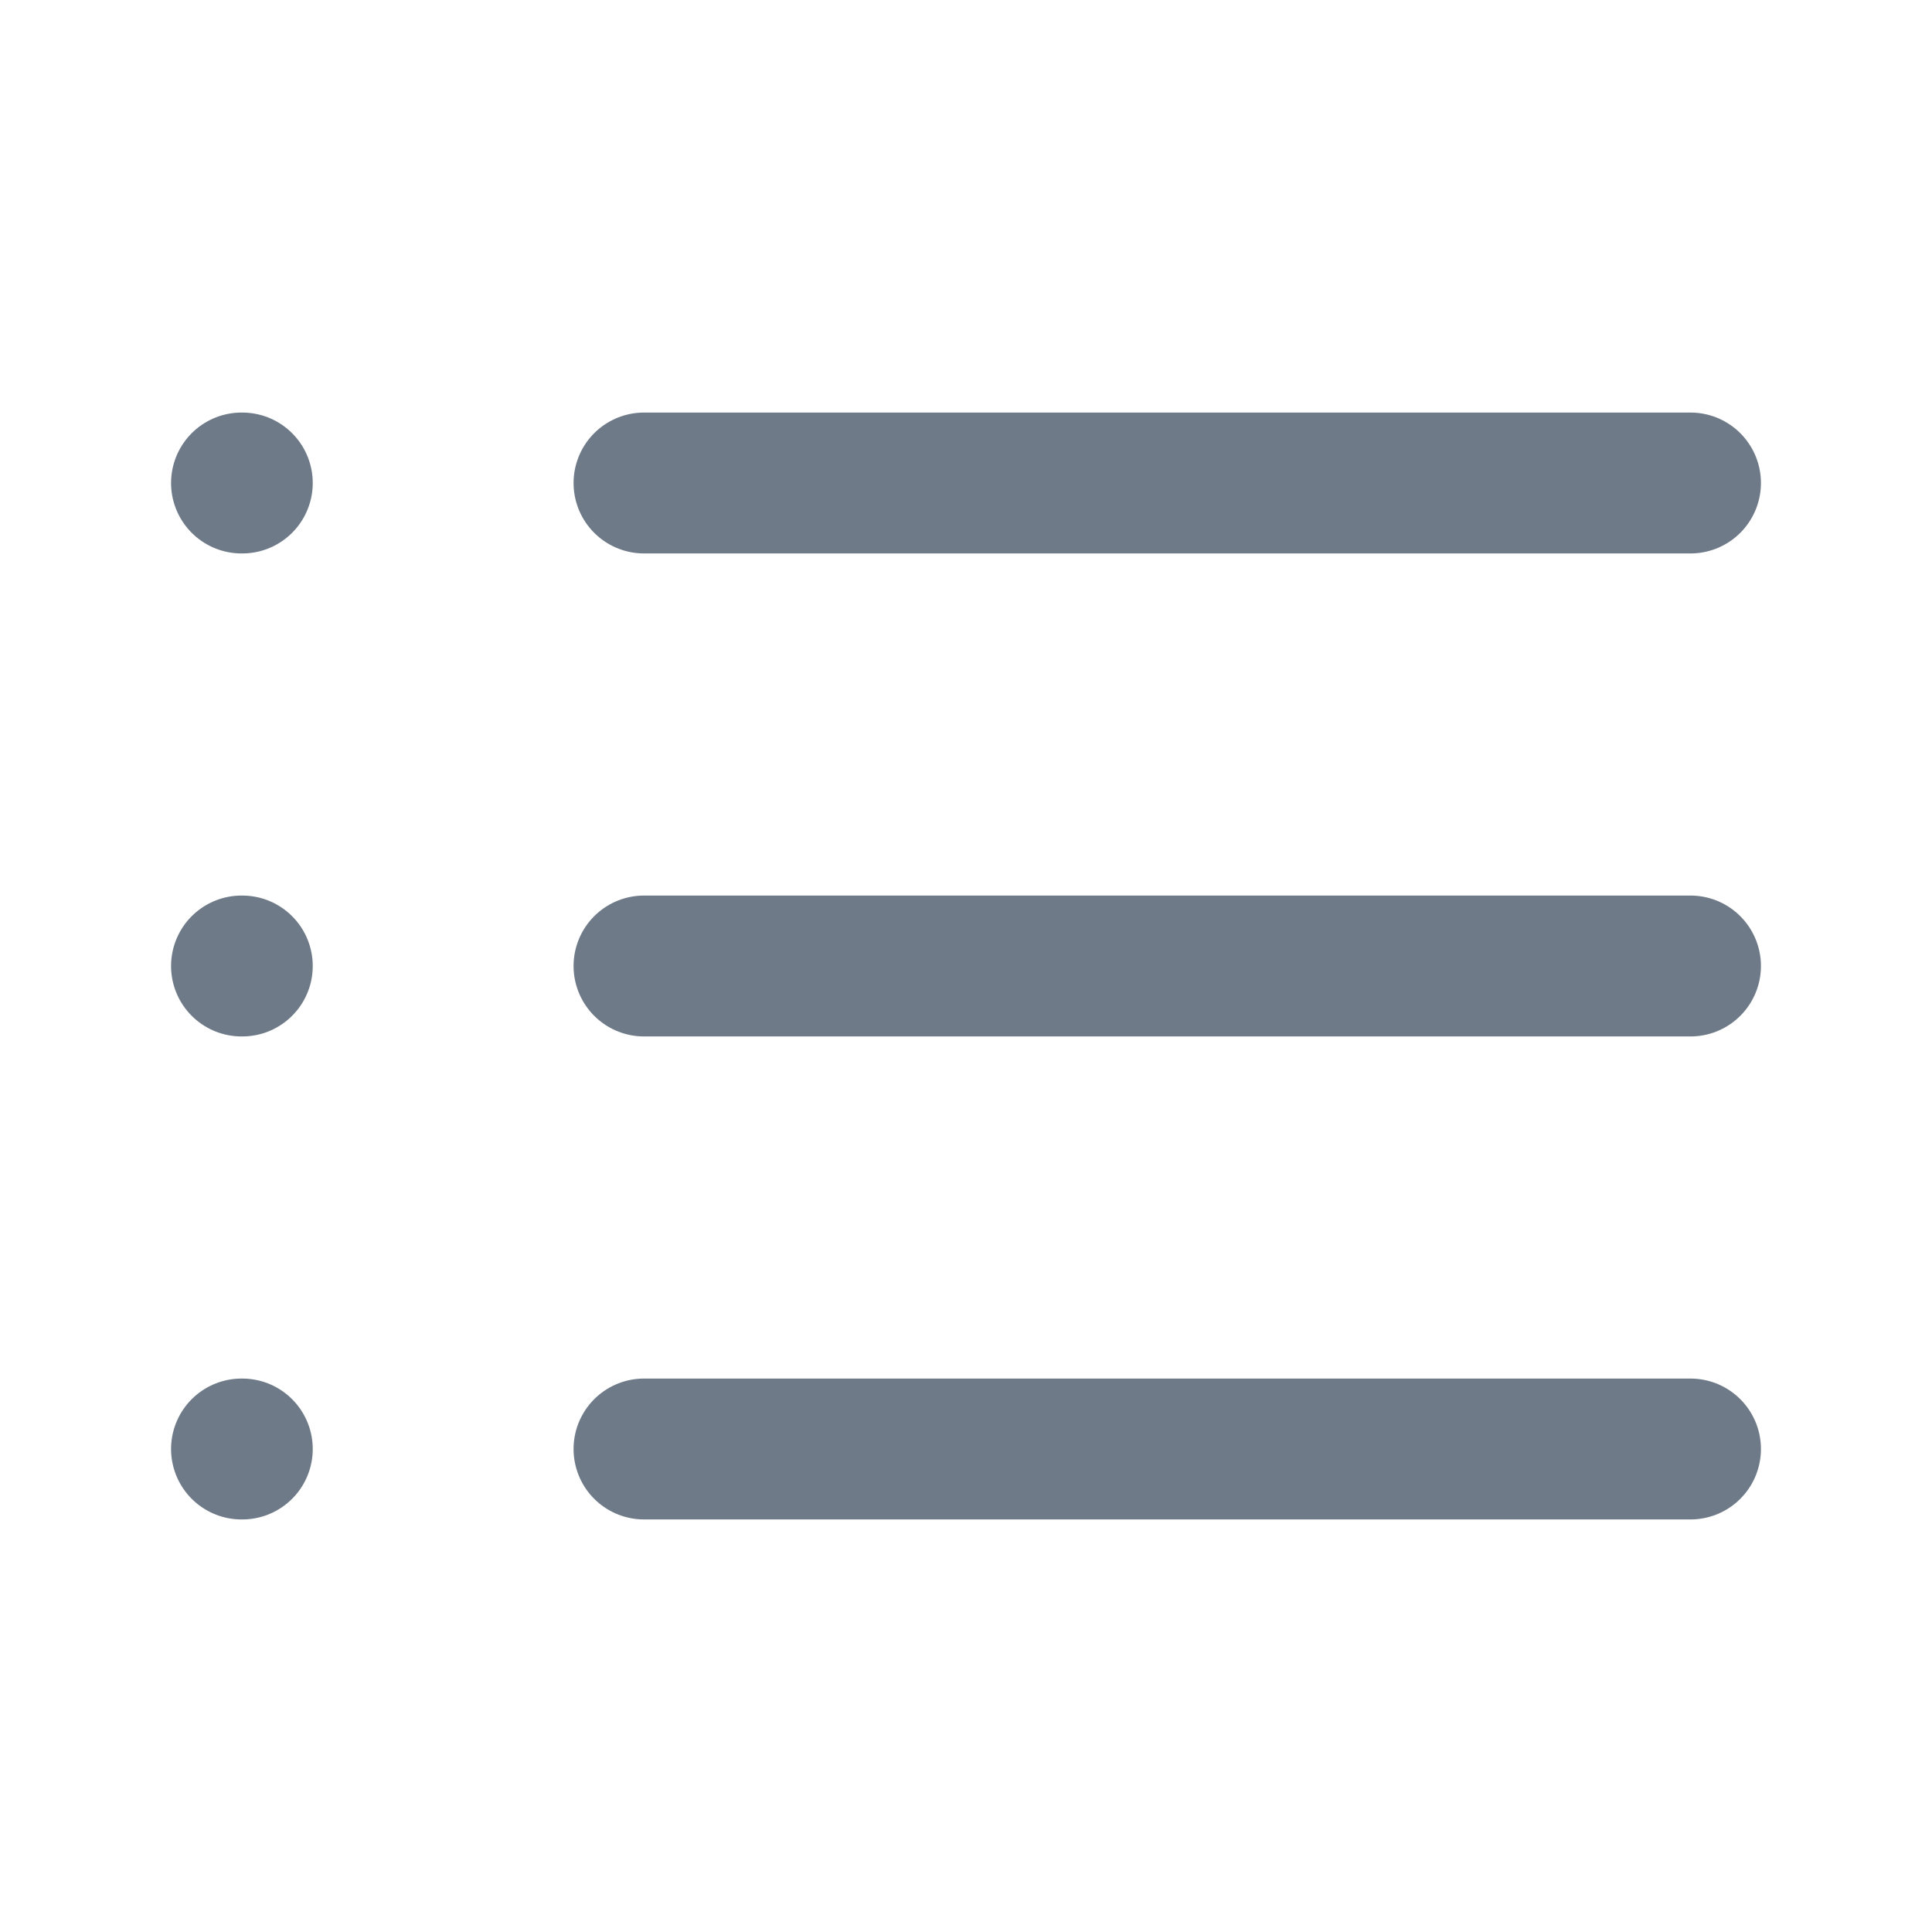
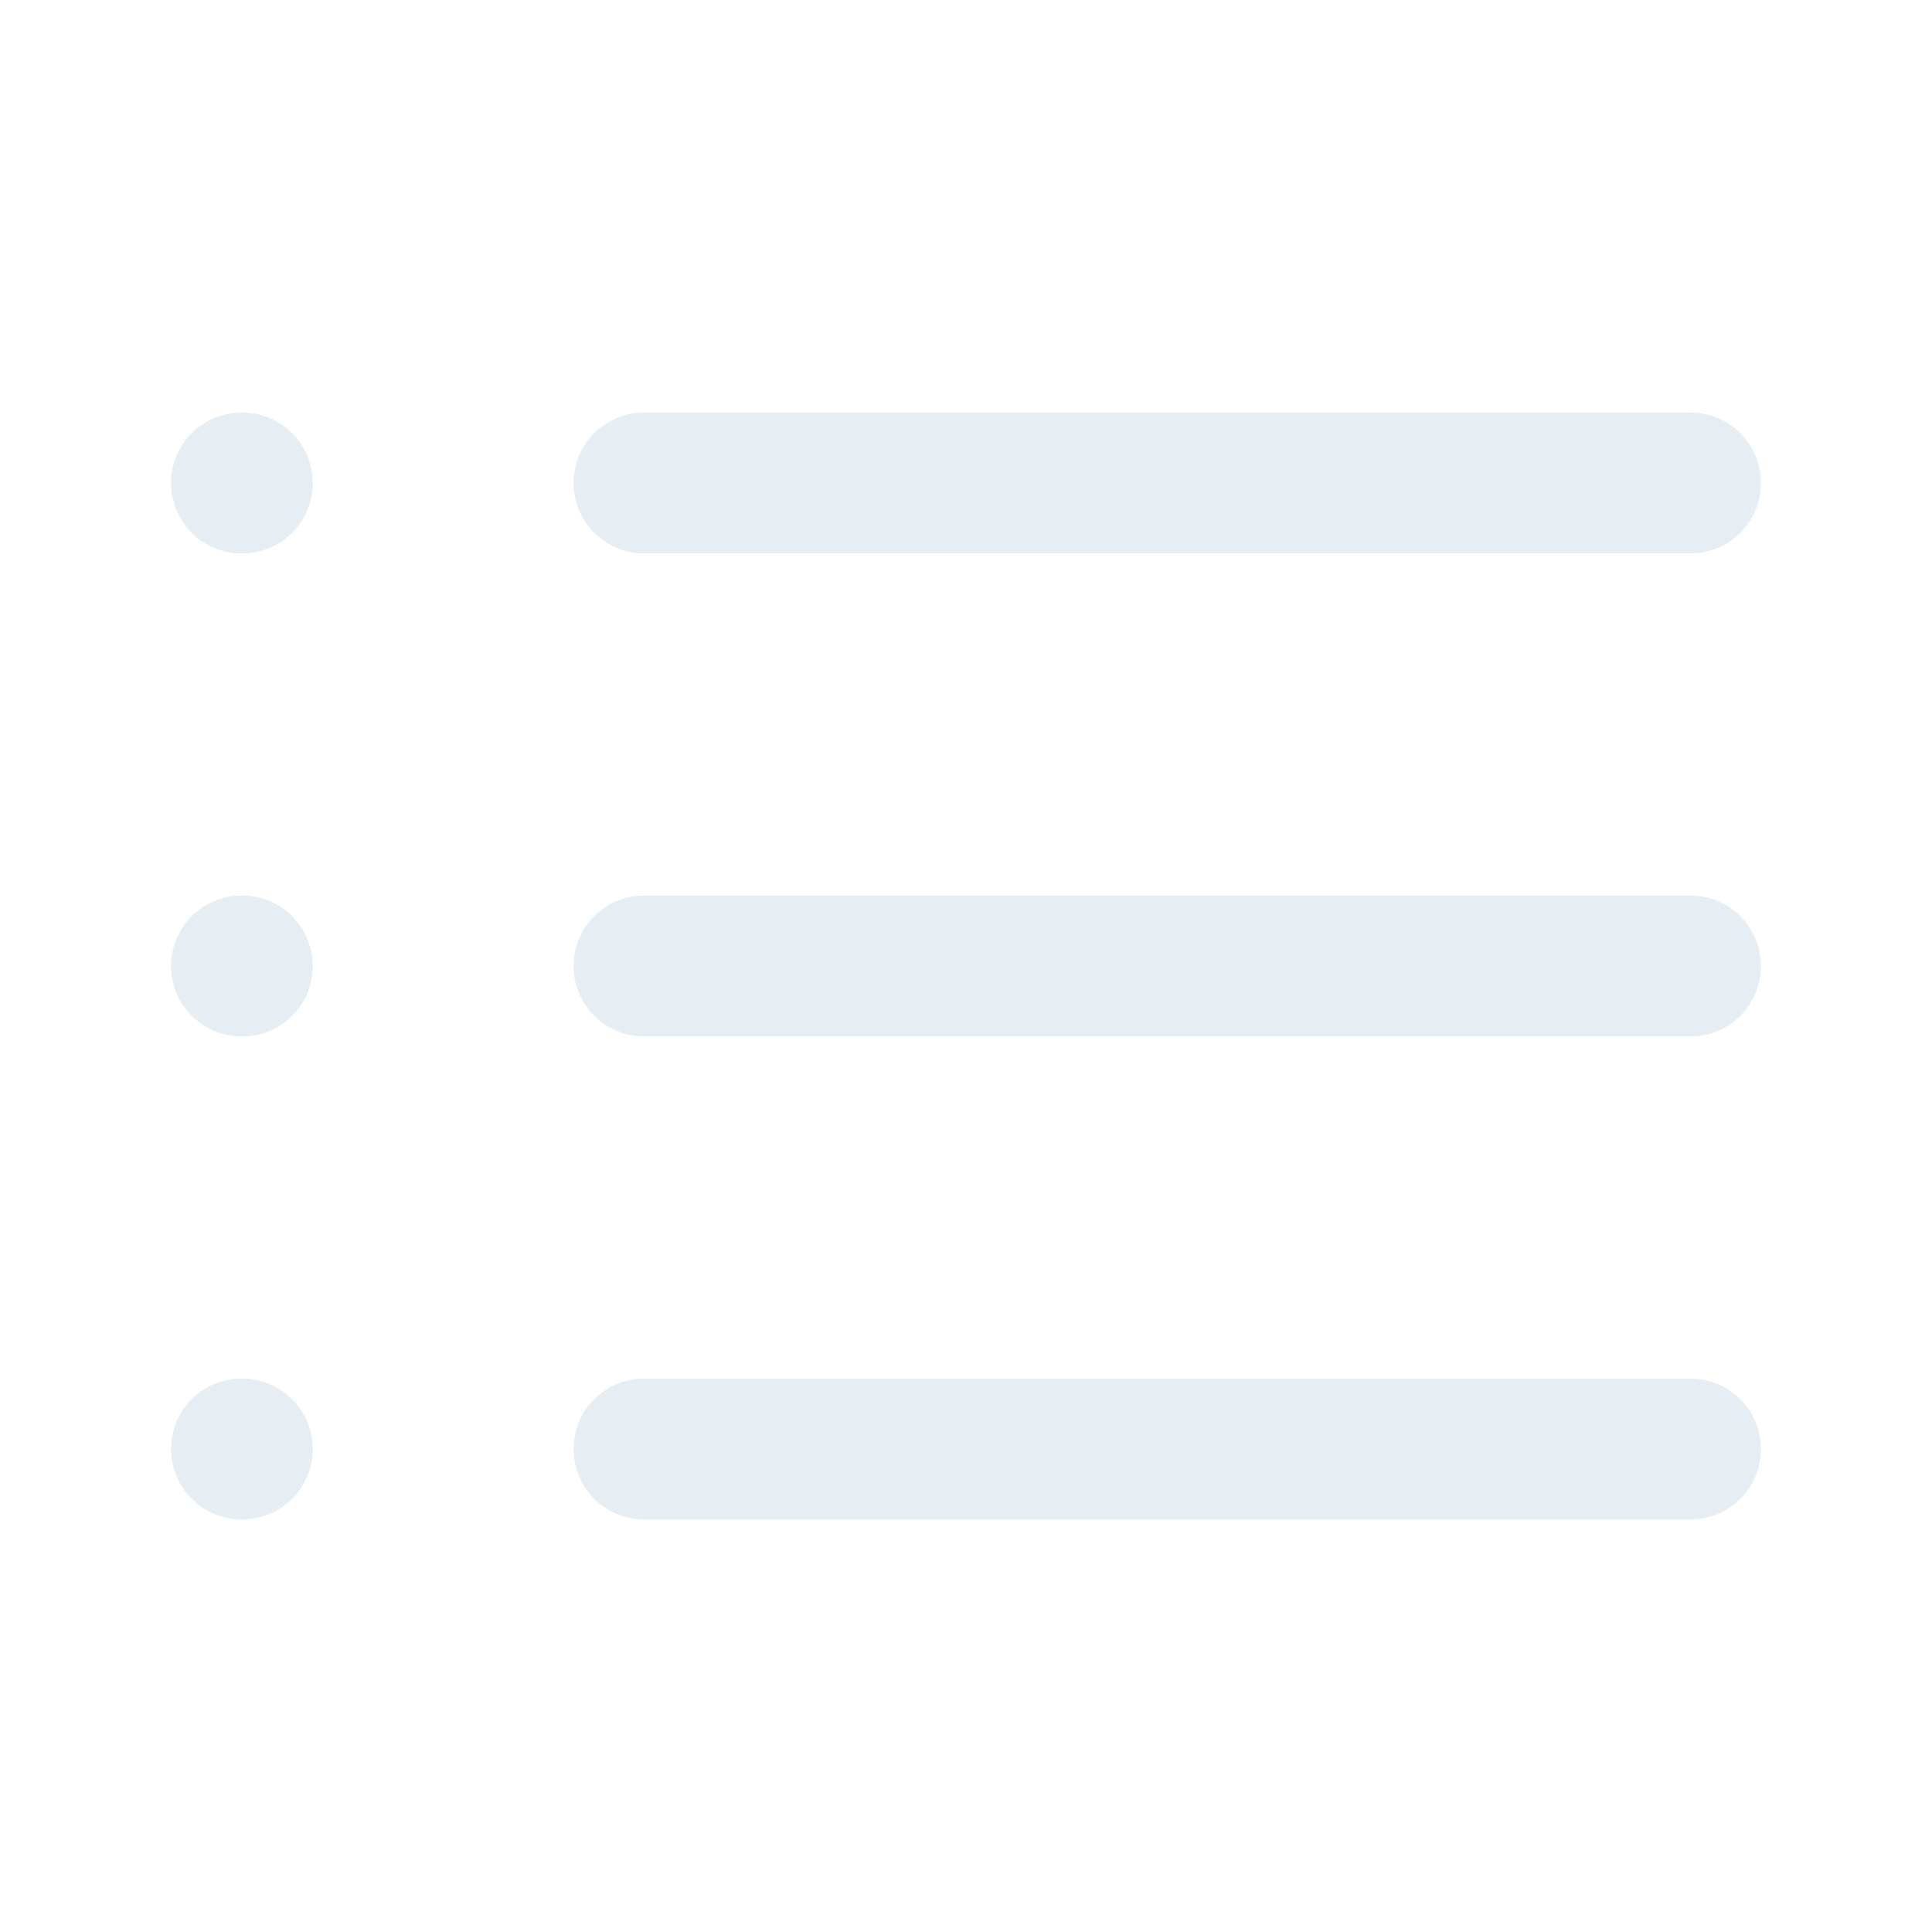
<svg xmlns="http://www.w3.org/2000/svg" viewBox="0 0 24 24" width="24" height="24">
-   <style type="text/css" id="current-color-scheme">.ColorScheme-Text{color:#6e7a88;}</style>
+   <style type="text/css" id="current-color-scheme">.ColorScheme-Text{color:#e6edf3;}</style>
  <g class="ColorScheme-Text" fill="none" stroke="currentColor" stroke-width="1.75" stroke-linecap="round" stroke-linejoin="round">
    <path d="M3 12h.01" />
    <path d="M3 18h.01" />
    <path d="M3 6h.01" />
    <path d="M8 12h13" />
    <path d="M8 18h13" />
    <path d="M8 6h13" />
  </g>
</svg>
